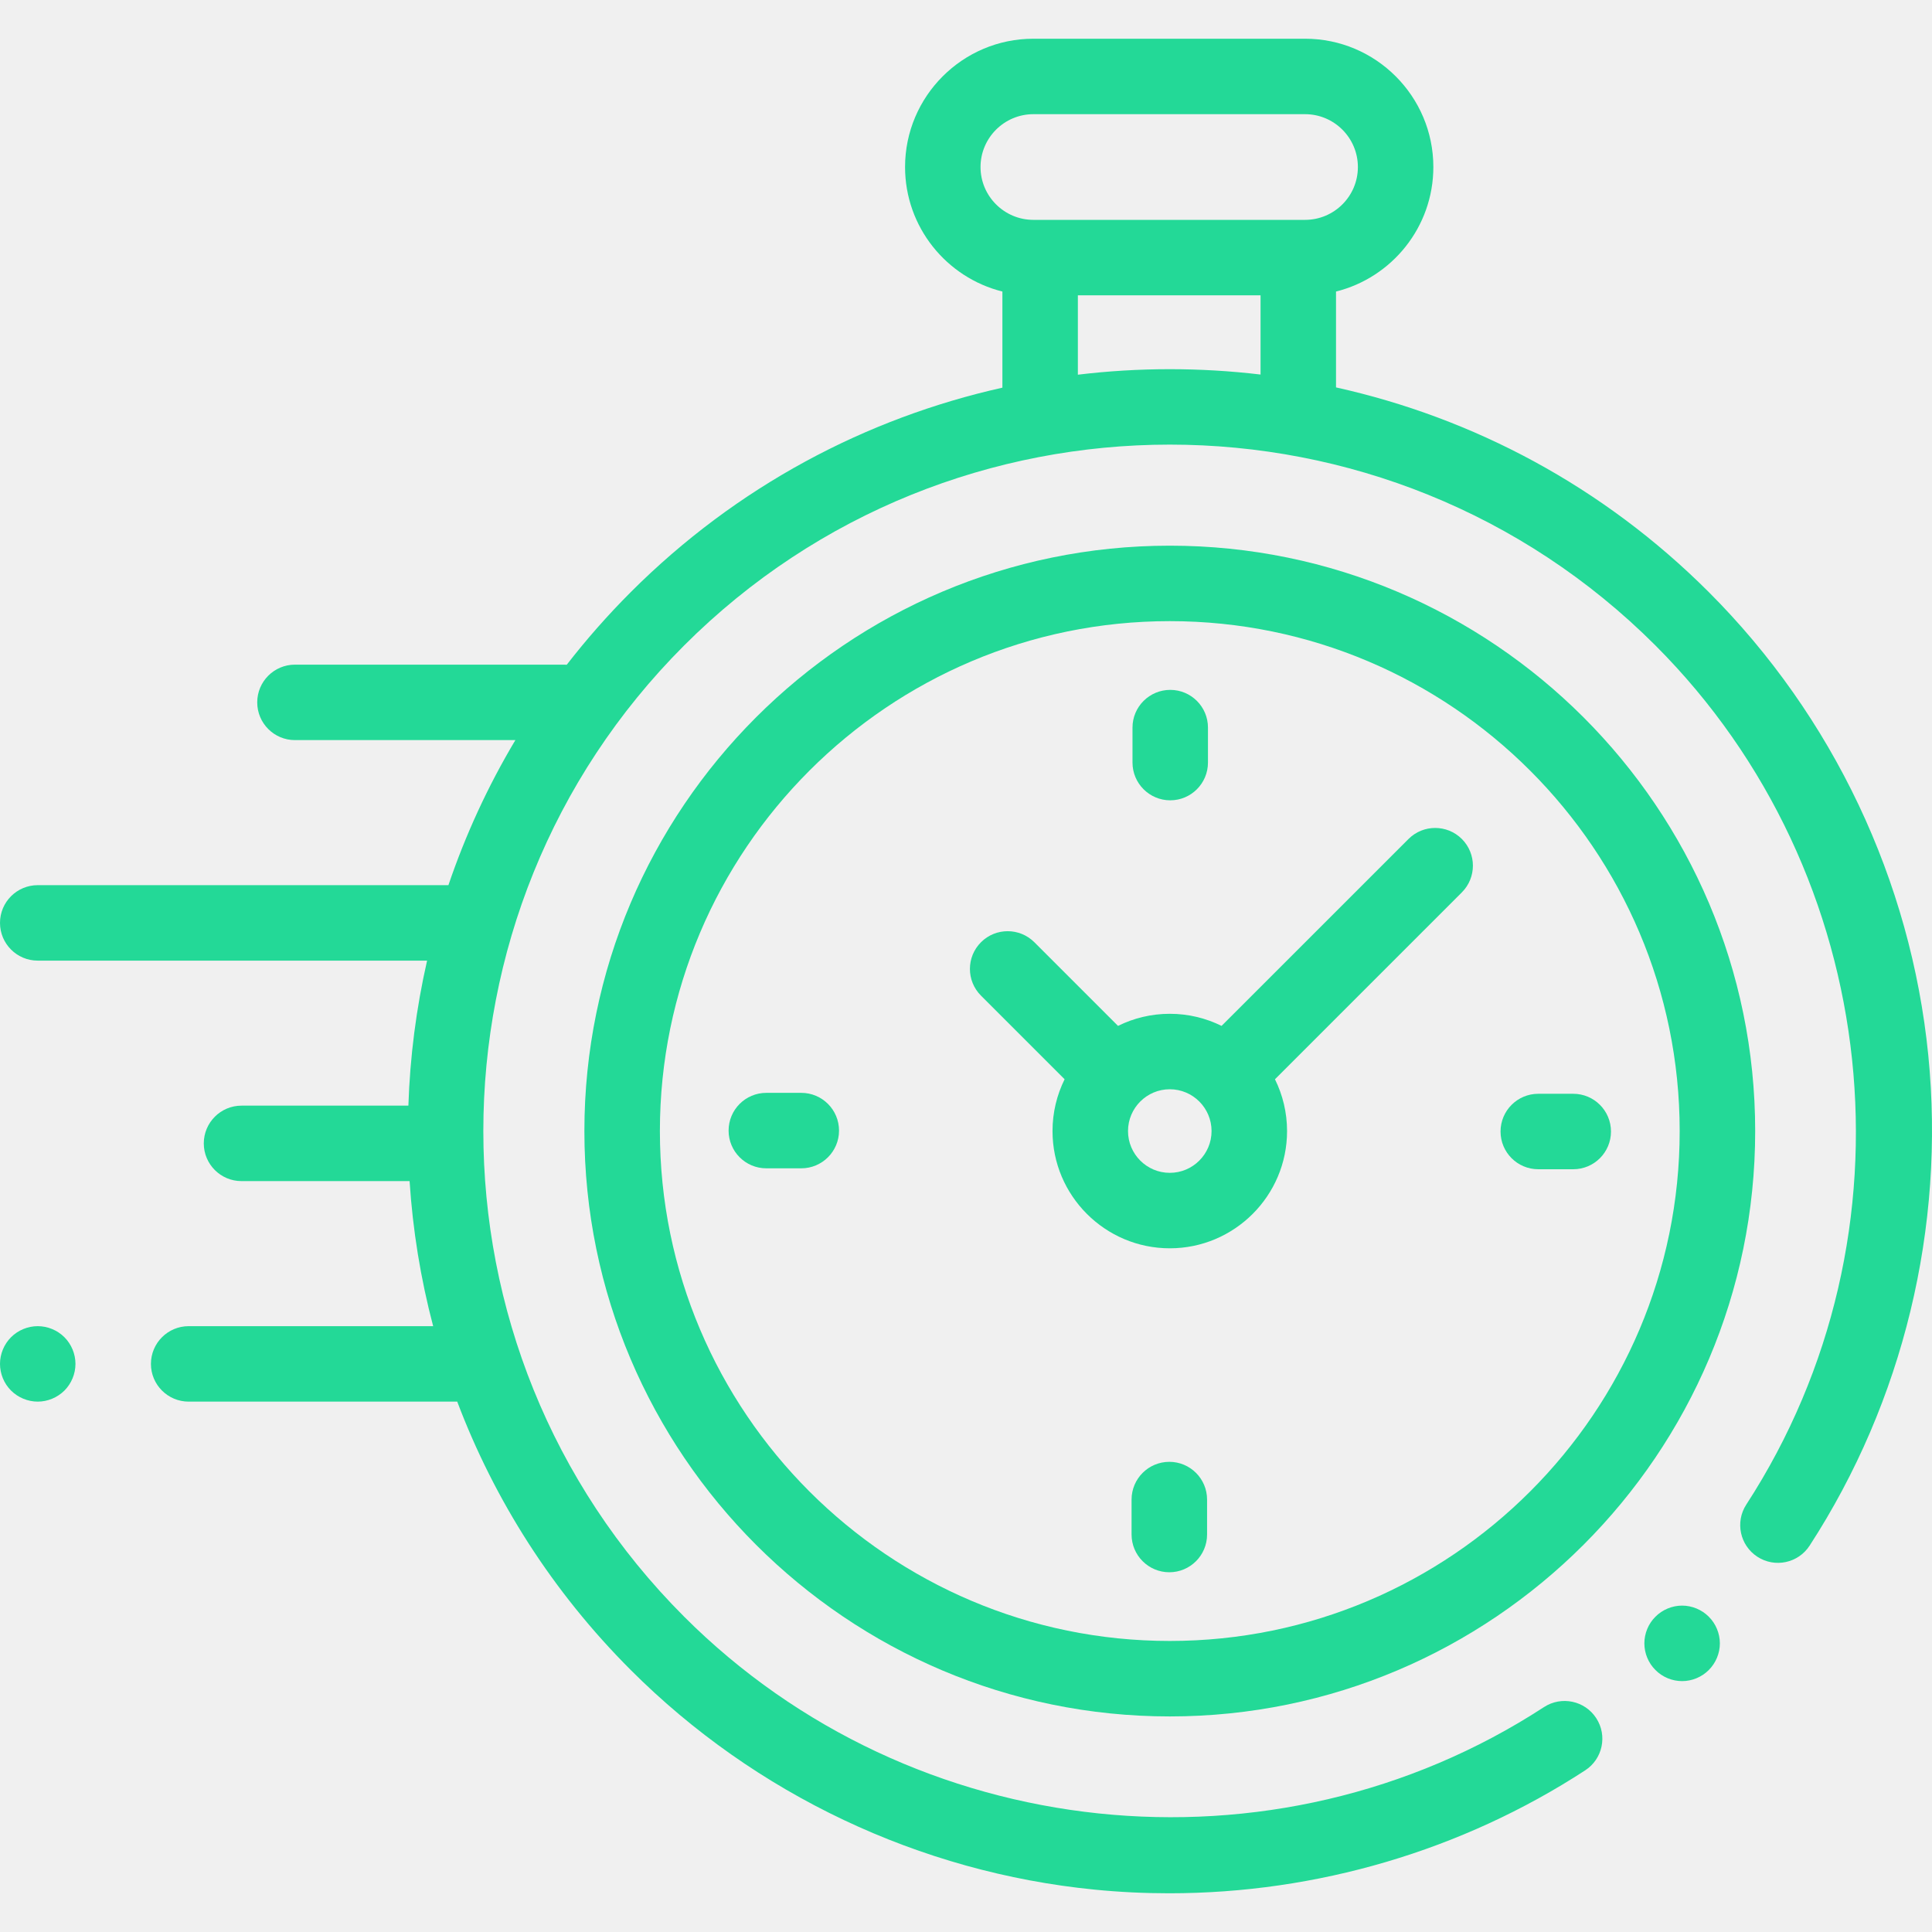
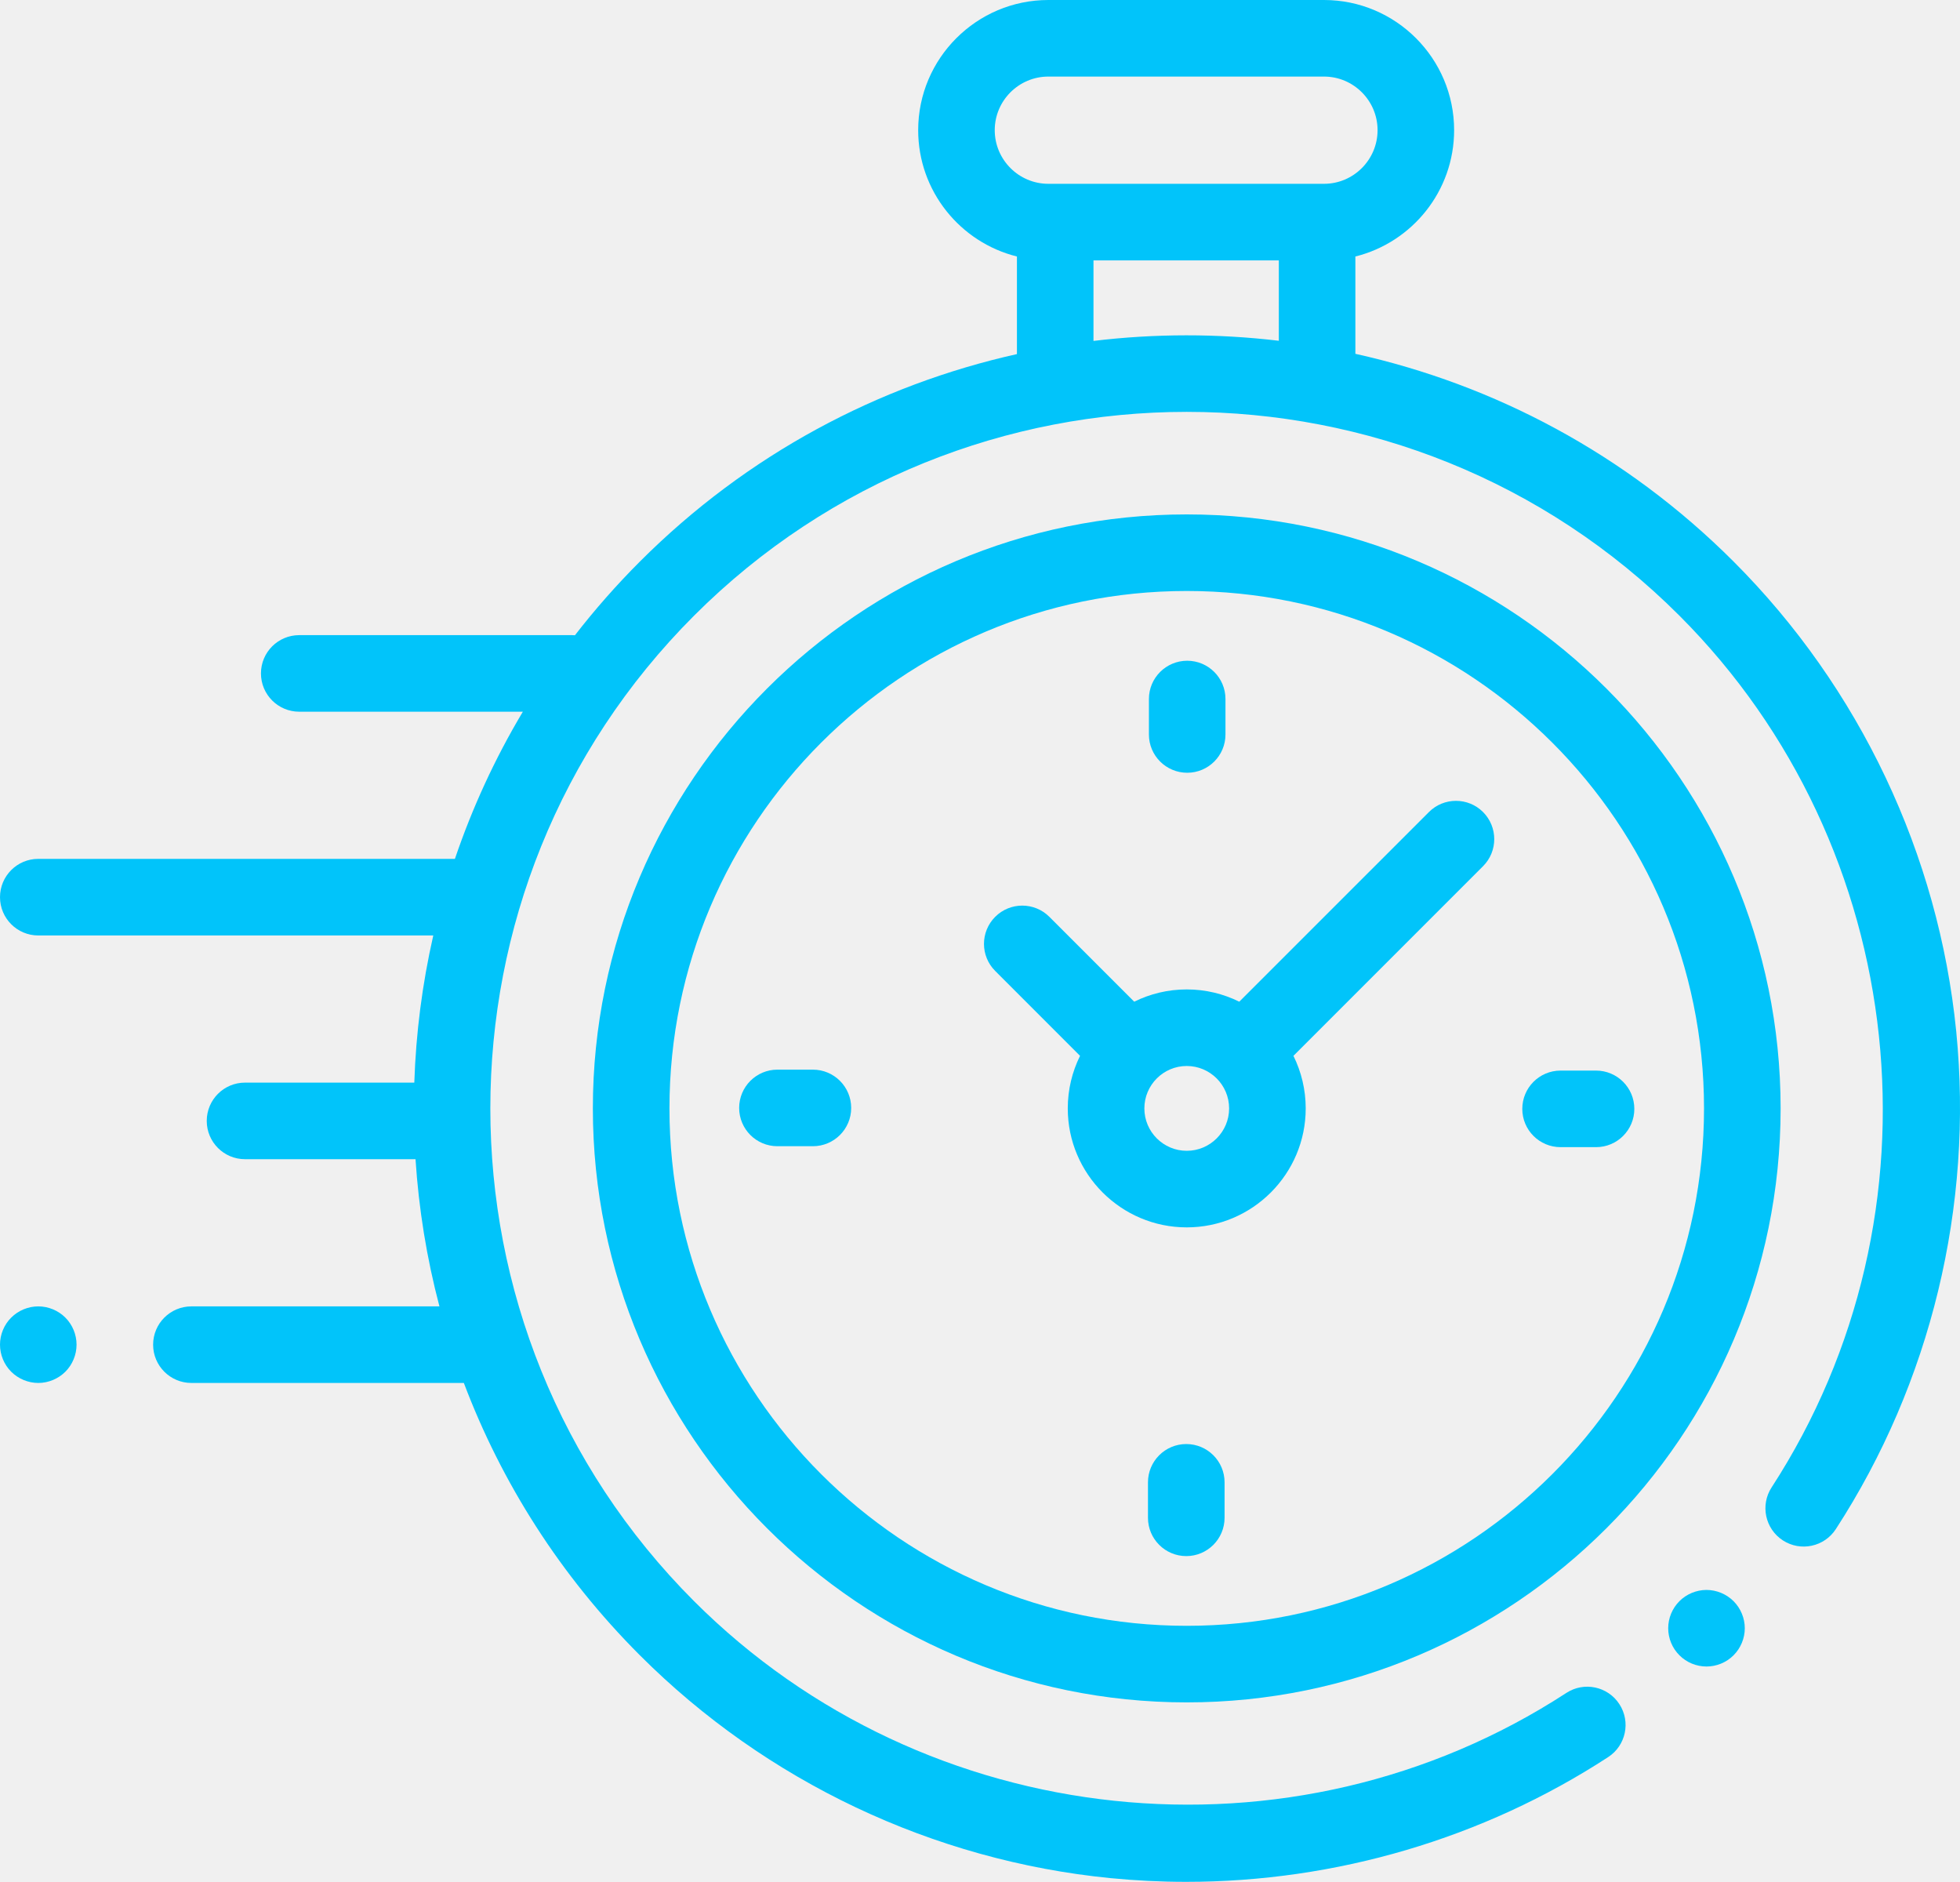
- <svg xmlns="http://www.w3.org/2000/svg" width="50" height="50" viewBox="0 0 50 50" fill="none">
-   <g clip-path="url(#clip0)">
-     <path d="M49.904 27.31C49.455 22.794 47.437 18.537 44.223 15.323C41.476 12.576 38.114 10.811 34.576 10.026V7.545C36.021 7.185 37.095 5.877 37.095 4.322C37.095 2.492 35.606 1.002 33.775 1.002H26.744C24.913 1.002 23.423 2.492 23.423 4.322C23.423 5.877 24.497 7.185 25.942 7.545V10.033C22.415 10.821 19.064 12.584 16.325 15.323C15.726 15.922 15.173 16.551 14.667 17.204C14.642 17.203 14.618 17.201 14.593 17.201H7.634C7.094 17.201 6.657 17.638 6.657 18.177C6.657 18.717 7.094 19.154 7.634 19.154H13.338C12.622 20.353 12.045 21.612 11.605 22.908H0.977C0.437 22.908 0 23.345 0 23.884C0 24.424 0.437 24.861 0.977 24.861H11.053C10.772 26.096 10.61 27.354 10.569 28.614H6.25C5.711 28.614 5.274 29.052 5.274 29.591C5.274 30.13 5.711 30.567 6.25 30.567H10.6C10.682 31.832 10.885 33.089 11.21 34.321H4.883C4.344 34.321 3.906 34.758 3.906 35.298C3.906 35.837 4.344 36.274 4.883 36.274H11.833C12.791 38.809 14.288 41.184 16.325 43.221C19.542 46.438 23.804 48.456 28.324 48.903C28.969 48.967 29.615 48.998 30.259 48.998C34.07 48.998 37.833 47.895 41.025 45.816C41.477 45.522 41.605 44.917 41.31 44.465C41.016 44.013 40.411 43.885 39.959 44.179C32.971 48.73 23.612 47.746 17.706 41.84C10.776 34.91 10.776 23.634 17.706 16.704C24.636 9.774 35.912 9.774 42.842 16.704C48.74 22.602 49.73 31.953 45.194 38.938C44.9 39.39 45.029 39.995 45.481 40.289C45.934 40.583 46.538 40.454 46.832 40.002C49.255 36.27 50.346 31.762 49.904 27.31ZM25.376 4.323C25.376 3.569 25.99 2.955 26.744 2.955H33.775C34.529 2.955 35.142 3.569 35.142 4.323C35.142 5.077 34.529 5.69 33.775 5.69H33.6H26.919H26.744C25.99 5.69 25.376 5.076 25.376 4.323ZM27.895 9.697V7.643H32.623V9.693C31.053 9.507 29.465 9.508 27.895 9.697Z" fill="#23D997" />
-     <path d="M43.533 41.553C43.275 41.553 43.024 41.658 42.843 41.84C42.66 42.021 42.556 42.273 42.556 42.53C42.556 42.787 42.66 43.039 42.843 43.22C43.024 43.403 43.275 43.507 43.533 43.507C43.79 43.507 44.041 43.403 44.223 43.22C44.405 43.039 44.51 42.787 44.51 42.53C44.51 42.273 44.405 42.021 44.223 41.84C44.041 41.658 43.79 41.553 43.533 41.553Z" fill="#23D997" />
-     <path d="M30.274 14.122C21.921 14.122 15.124 20.918 15.124 29.272C15.124 37.625 21.921 44.421 30.274 44.421C38.627 44.421 45.424 37.625 45.424 29.272C45.424 20.918 38.627 14.122 30.274 14.122ZM30.274 42.468C22.997 42.468 17.078 36.548 17.078 29.272C17.078 21.995 22.997 16.075 30.274 16.075C37.551 16.075 43.47 21.995 43.47 29.272C43.47 36.548 37.551 42.468 30.274 42.468Z" fill="#23D997" />
-     <path d="M36.452 21.713L31.614 26.55C31.21 26.35 30.755 26.237 30.274 26.237C29.793 26.237 29.338 26.35 28.934 26.55L26.769 24.385C26.387 24.004 25.769 24.004 25.388 24.385C25.006 24.767 25.006 25.385 25.388 25.767L27.552 27.931C27.352 28.336 27.239 28.791 27.239 29.272C27.239 30.945 28.601 32.306 30.274 32.306C31.947 32.306 33.309 30.945 33.309 29.272C33.309 28.791 33.196 28.336 32.996 27.931L37.691 23.236L37.833 23.094C38.214 22.713 38.214 22.095 37.833 21.713C37.451 21.332 36.833 21.332 36.452 21.713ZM30.274 30.353C29.678 30.353 29.193 29.868 29.193 29.272C29.193 28.675 29.678 28.19 30.274 28.19C30.87 28.19 31.355 28.675 31.355 29.272C31.355 29.868 30.87 30.353 30.274 30.353Z" fill="#23D997" />
-     <path d="M40.715 28.307H39.811C39.271 28.307 38.834 28.744 38.834 29.284C38.834 29.823 39.271 30.26 39.811 30.26H40.715C41.255 30.26 41.692 29.823 41.692 29.284C41.692 28.744 41.255 28.307 40.715 28.307Z" fill="#23D997" />
-     <path d="M20.737 28.283H19.832C19.293 28.283 18.856 28.72 18.856 29.26C18.856 29.799 19.293 30.236 19.832 30.236H20.737C21.276 30.236 21.714 29.799 21.714 29.26C21.714 28.72 21.276 28.283 20.737 28.283Z" fill="#23D997" />
-     <path d="M30.286 20.712C30.825 20.712 31.262 20.274 31.262 19.735V18.83C31.262 18.291 30.825 17.854 30.286 17.854C29.747 17.854 29.309 18.291 29.309 18.83V19.735C29.309 20.274 29.747 20.712 30.286 20.712Z" fill="#23D997" />
-     <path d="M30.262 37.832C29.723 37.832 29.285 38.269 29.285 38.809V39.713C29.285 40.252 29.723 40.69 30.262 40.69C30.801 40.69 31.239 40.252 31.239 39.713V38.809C31.239 38.269 30.801 37.832 30.262 37.832Z" fill="#23D997" />
-     <path d="M0.977 34.321C0.72 34.321 0.468 34.425 0.286 34.607C0.104 34.789 0 35.041 0 35.297C0 35.555 0.104 35.806 0.286 35.988C0.468 36.169 0.72 36.274 0.977 36.274C1.233 36.274 1.485 36.169 1.667 35.988C1.849 35.806 1.953 35.554 1.953 35.297C1.953 35.041 1.849 34.789 1.667 34.607C1.485 34.425 1.233 34.321 0.977 34.321Z" fill="#23D997" />
-   </g>
-   <defs>
-     <clipPath id="clip0">
-       <rect width="50" height="50" fill="white" />
-     </clipPath>
-   </defs>
+ <svg xmlns="http://www.w3.org/2000/svg" width="50" height="48" viewBox="0 0 50 48" fill="none">
+   <path d="M49.904 26.308C49.455 21.792 47.437 17.535 44.223 14.321C41.476 11.574 38.114 9.809 34.576 9.024V6.542C36.021 6.183 37.095 4.875 37.095 3.32C37.095 1.489 35.606 0 33.775 0H26.744C24.913 0 23.423 1.489 23.423 3.32C23.423 4.875 24.497 6.183 25.942 6.542V9.031C22.415 9.819 19.064 11.582 16.325 14.321C15.726 14.92 15.173 15.549 14.667 16.202C14.642 16.201 14.618 16.199 14.593 16.199H7.634C7.094 16.199 6.657 16.636 6.657 17.175C6.657 17.715 7.094 18.152 7.634 18.152H13.338C12.622 19.351 12.045 20.61 11.605 21.905H0.977C0.437 21.905 0 22.343 0 22.882C0 23.421 0.437 23.859 0.977 23.859H11.053C10.772 25.094 10.61 26.351 10.569 27.612H6.25C5.711 27.612 5.274 28.049 5.274 28.589C5.274 29.128 5.711 29.565 6.25 29.565H10.6C10.682 30.829 10.885 32.087 11.21 33.319H4.883C4.344 33.319 3.906 33.756 3.906 34.296C3.906 34.835 4.344 35.272 4.883 35.272H11.833C12.791 37.807 14.288 40.182 16.325 42.219C19.542 45.436 23.804 47.454 28.324 47.901C28.969 47.964 29.615 47.996 30.259 47.996C34.07 47.996 37.833 46.893 41.025 44.814C41.477 44.52 41.605 43.915 41.31 43.463C41.016 43.011 40.411 42.883 39.959 43.177C32.971 47.728 23.612 46.744 17.706 40.838C10.776 33.908 10.776 22.632 17.706 15.702C24.636 8.772 35.912 8.772 42.842 15.702C48.74 21.6 49.73 30.951 45.194 37.936C44.9 38.388 45.029 38.993 45.481 39.287C45.934 39.581 46.538 39.452 46.832 39C49.255 35.268 50.346 30.76 49.904 26.308ZM25.376 3.32C25.376 2.567 25.99 1.953 26.744 1.953H33.775C34.529 1.953 35.142 2.567 35.142 3.32C35.142 4.074 34.529 4.688 33.775 4.688H33.6H26.919H26.744C25.99 4.688 25.376 4.074 25.376 3.32ZM27.895 8.695V6.641H32.623V8.691C31.053 8.505 29.465 8.506 27.895 8.695Z" fill="#01C4FA" />
+   <path d="M43.533 40.551C43.275 40.551 43.024 40.656 42.843 40.837C42.66 41.019 42.556 41.271 42.556 41.528C42.556 41.785 42.66 42.037 42.843 42.218C43.024 42.401 43.275 42.504 43.533 42.504C43.79 42.504 44.041 42.401 44.223 42.218C44.405 42.037 44.51 41.785 44.51 41.528C44.51 41.271 44.405 41.019 44.223 40.837C44.041 40.656 43.79 40.551 43.533 40.551Z" fill="#01C4FA" />
+   <path d="M30.274 13.12C21.921 13.12 15.124 19.916 15.124 28.27C15.124 36.623 21.921 43.419 30.274 43.419C38.627 43.419 45.424 36.623 45.424 28.27C45.424 19.916 38.627 13.12 30.274 13.12ZM30.274 41.466C22.997 41.466 17.078 35.546 17.078 28.27C17.078 20.993 22.997 15.073 30.274 15.073C37.551 15.073 43.47 20.993 43.47 28.27C43.47 35.546 37.551 41.466 30.274 41.466Z" fill="#01C4FA" />
+   <path d="M36.452 20.711L31.614 25.548C31.21 25.348 30.755 25.235 30.274 25.235C29.793 25.235 29.338 25.348 28.934 25.548L26.769 23.383C26.387 23.002 25.769 23.002 25.388 23.383C25.006 23.765 25.006 24.383 25.388 24.764L27.552 26.929C27.352 27.334 27.239 27.789 27.239 28.27C27.239 29.943 28.601 31.304 30.274 31.304C31.947 31.304 33.309 29.943 33.309 28.27C33.309 27.789 33.196 27.334 32.996 26.929L37.691 22.234L37.833 22.092C38.214 21.711 38.214 21.093 37.833 20.711C37.451 20.33 36.833 20.33 36.452 20.711ZM30.274 29.351C29.678 29.351 29.193 28.866 29.193 28.27C29.193 27.673 29.678 27.188 30.274 27.188C30.87 27.188 31.355 27.673 31.355 28.27C31.355 28.866 30.87 29.351 30.274 29.351Z" fill="#01C4FA" />
+   <path d="M40.715 27.305H39.811C39.271 27.305 38.834 27.742 38.834 28.282C38.834 28.821 39.271 29.258 39.811 29.258H40.715C41.255 29.258 41.692 28.821 41.692 28.282C41.692 27.742 41.255 27.305 40.715 27.305Z" fill="#01C4FA" />
+   <path d="M20.737 27.281H19.832C19.293 27.281 18.856 27.718 18.856 28.258C18.856 28.797 19.293 29.234 19.832 29.234H20.737C21.276 29.234 21.714 28.797 21.714 28.258C21.714 27.718 21.276 27.281 20.737 27.281Z" fill="#01C4FA" />
+   <path d="M30.286 19.709C30.825 19.709 31.262 19.272 31.262 18.733V17.828C31.262 17.289 30.825 16.852 30.286 16.852C29.747 16.852 29.309 17.289 29.309 17.828V18.733C29.309 19.272 29.747 19.709 30.286 19.709Z" fill="#01C4FA" />
+   <path d="M30.262 36.83C29.723 36.83 29.285 37.267 29.285 37.806V38.711C29.285 39.25 29.723 39.688 30.262 39.688C30.801 39.688 31.239 39.25 31.239 38.711V37.806C31.239 37.267 30.801 36.83 30.262 36.83Z" fill="#01C4FA" />
+   <path d="M0.977 33.319C0.72 33.319 0.468 33.423 0.286 33.605C0.104 33.786 0 34.038 0 34.295C0 34.553 0.104 34.804 0.286 34.986C0.468 35.167 0.72 35.272 0.977 35.272C1.233 35.272 1.485 35.167 1.667 34.986C1.849 34.804 1.953 34.552 1.953 34.295C1.953 34.038 1.849 33.786 1.667 33.605C1.485 33.423 1.233 33.319 0.977 33.319Z" fill="#01C4FA" />
</svg>
